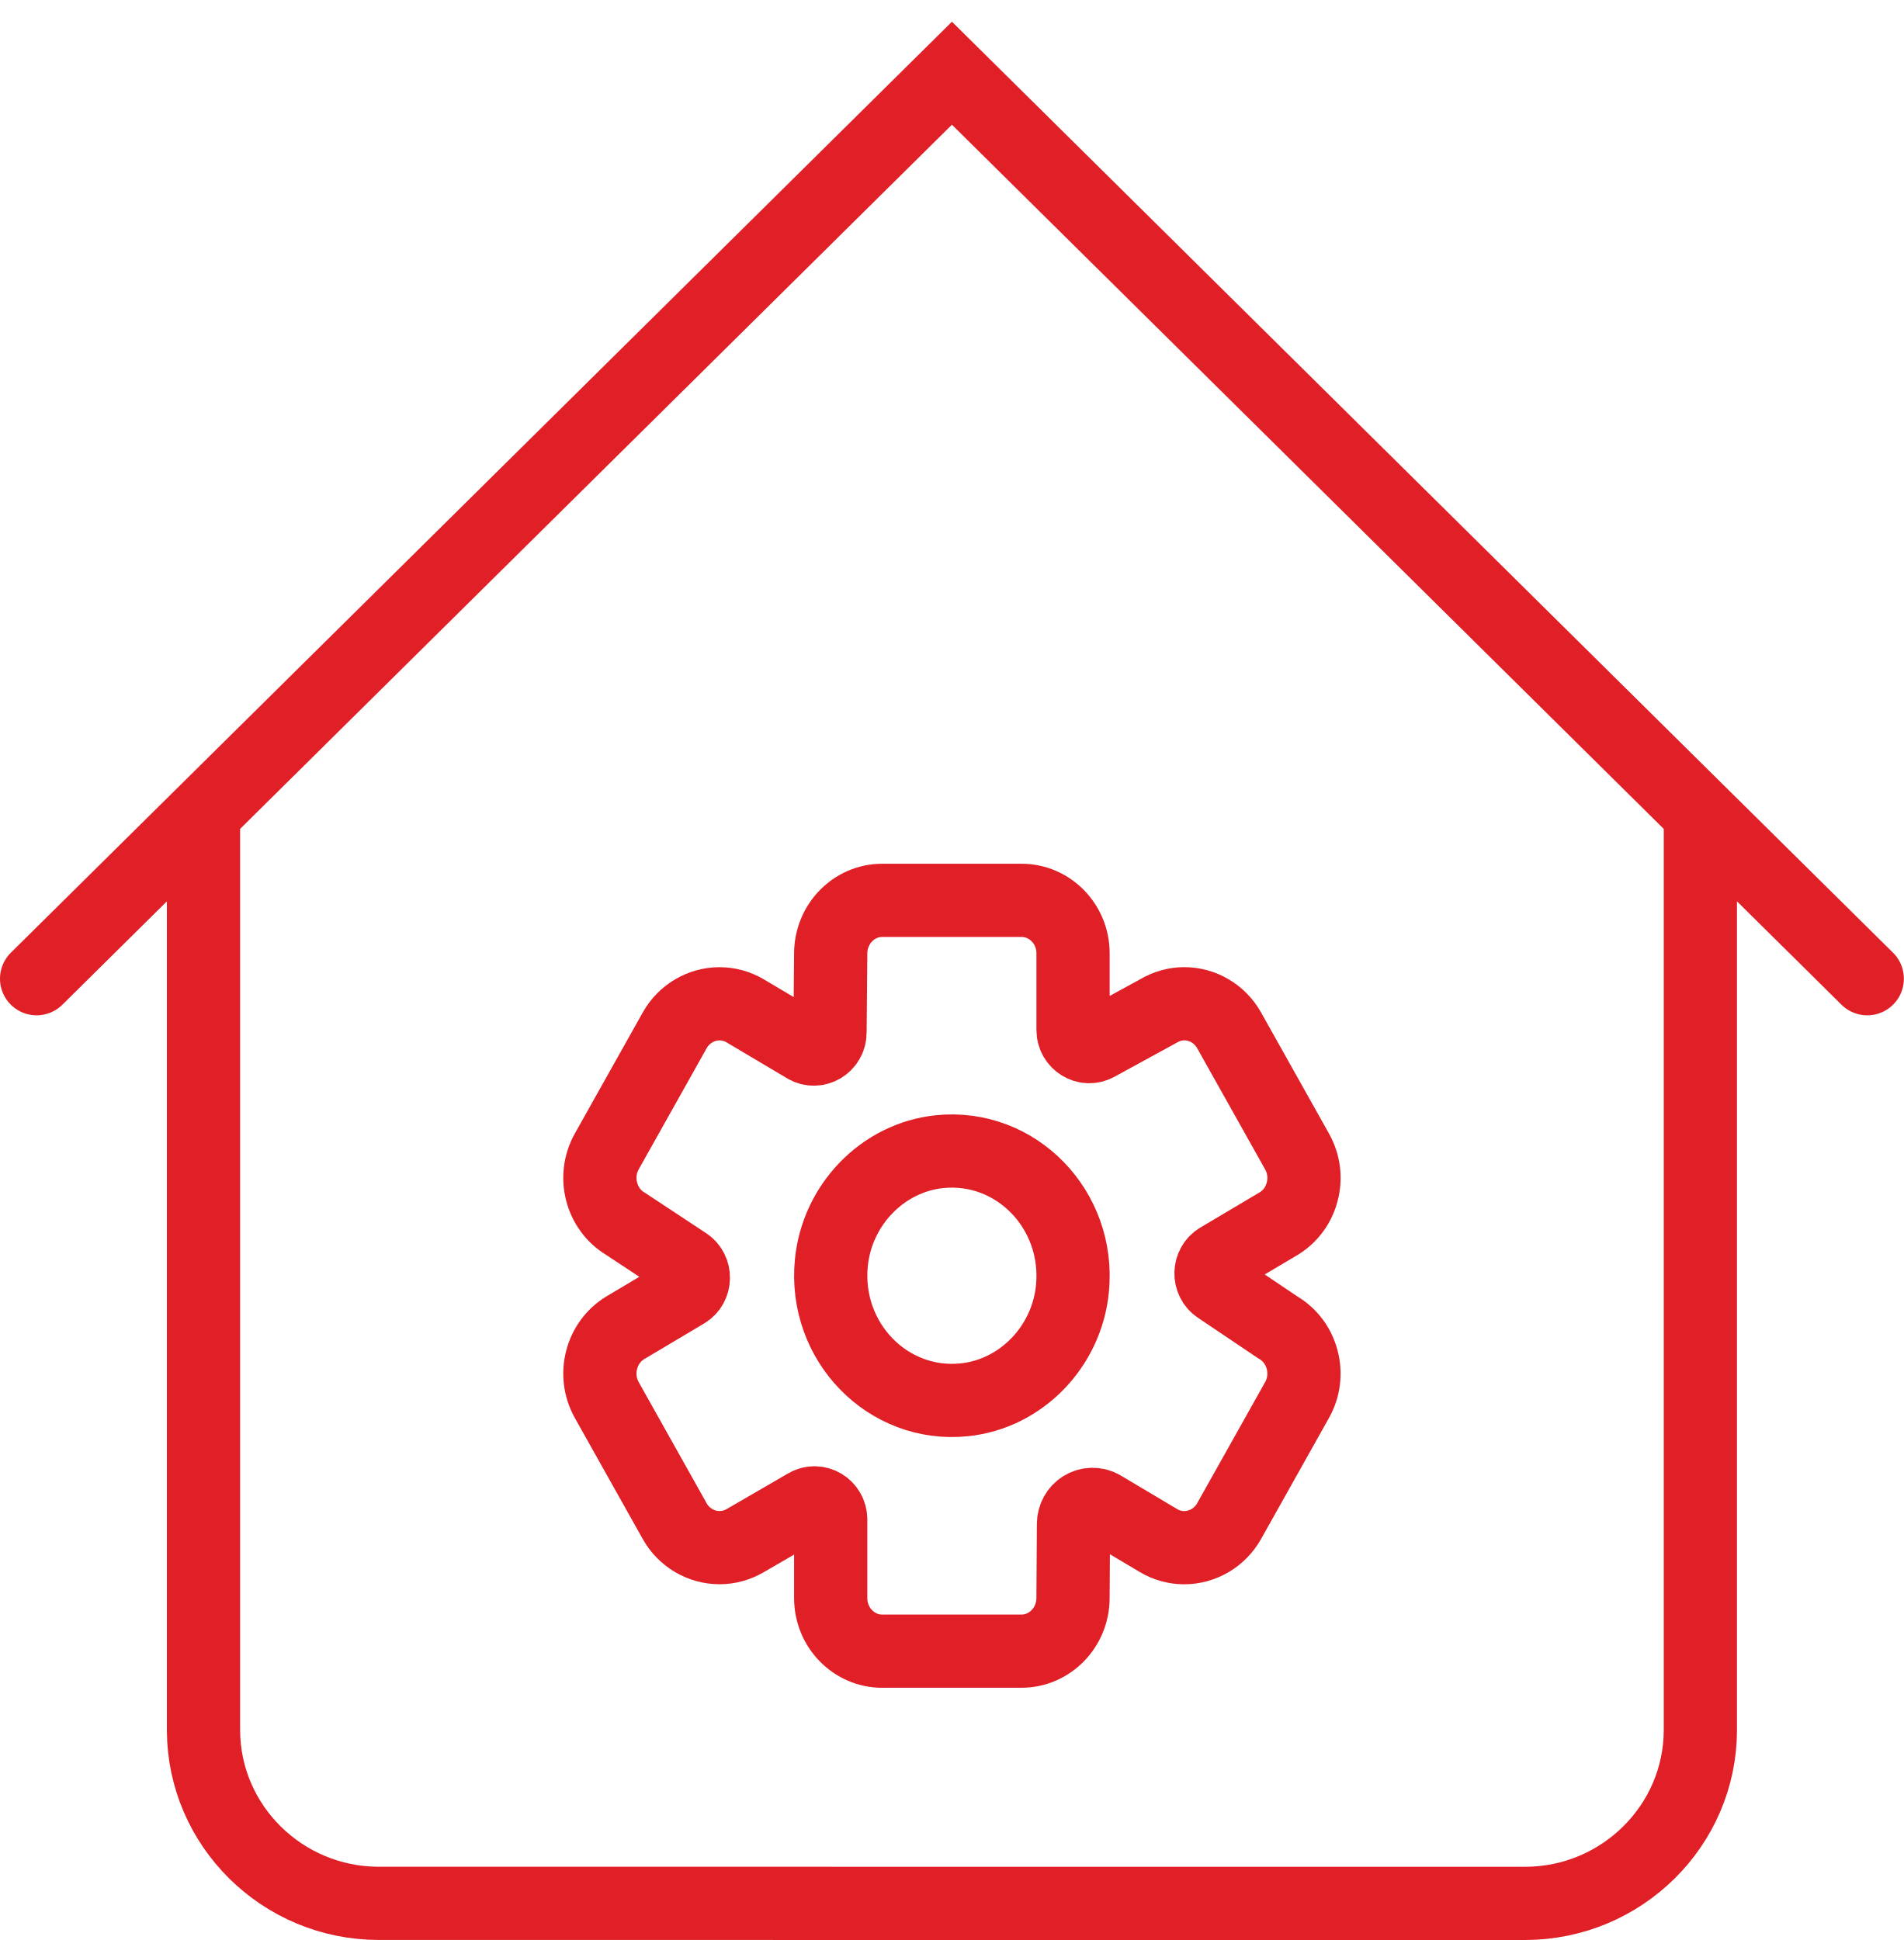
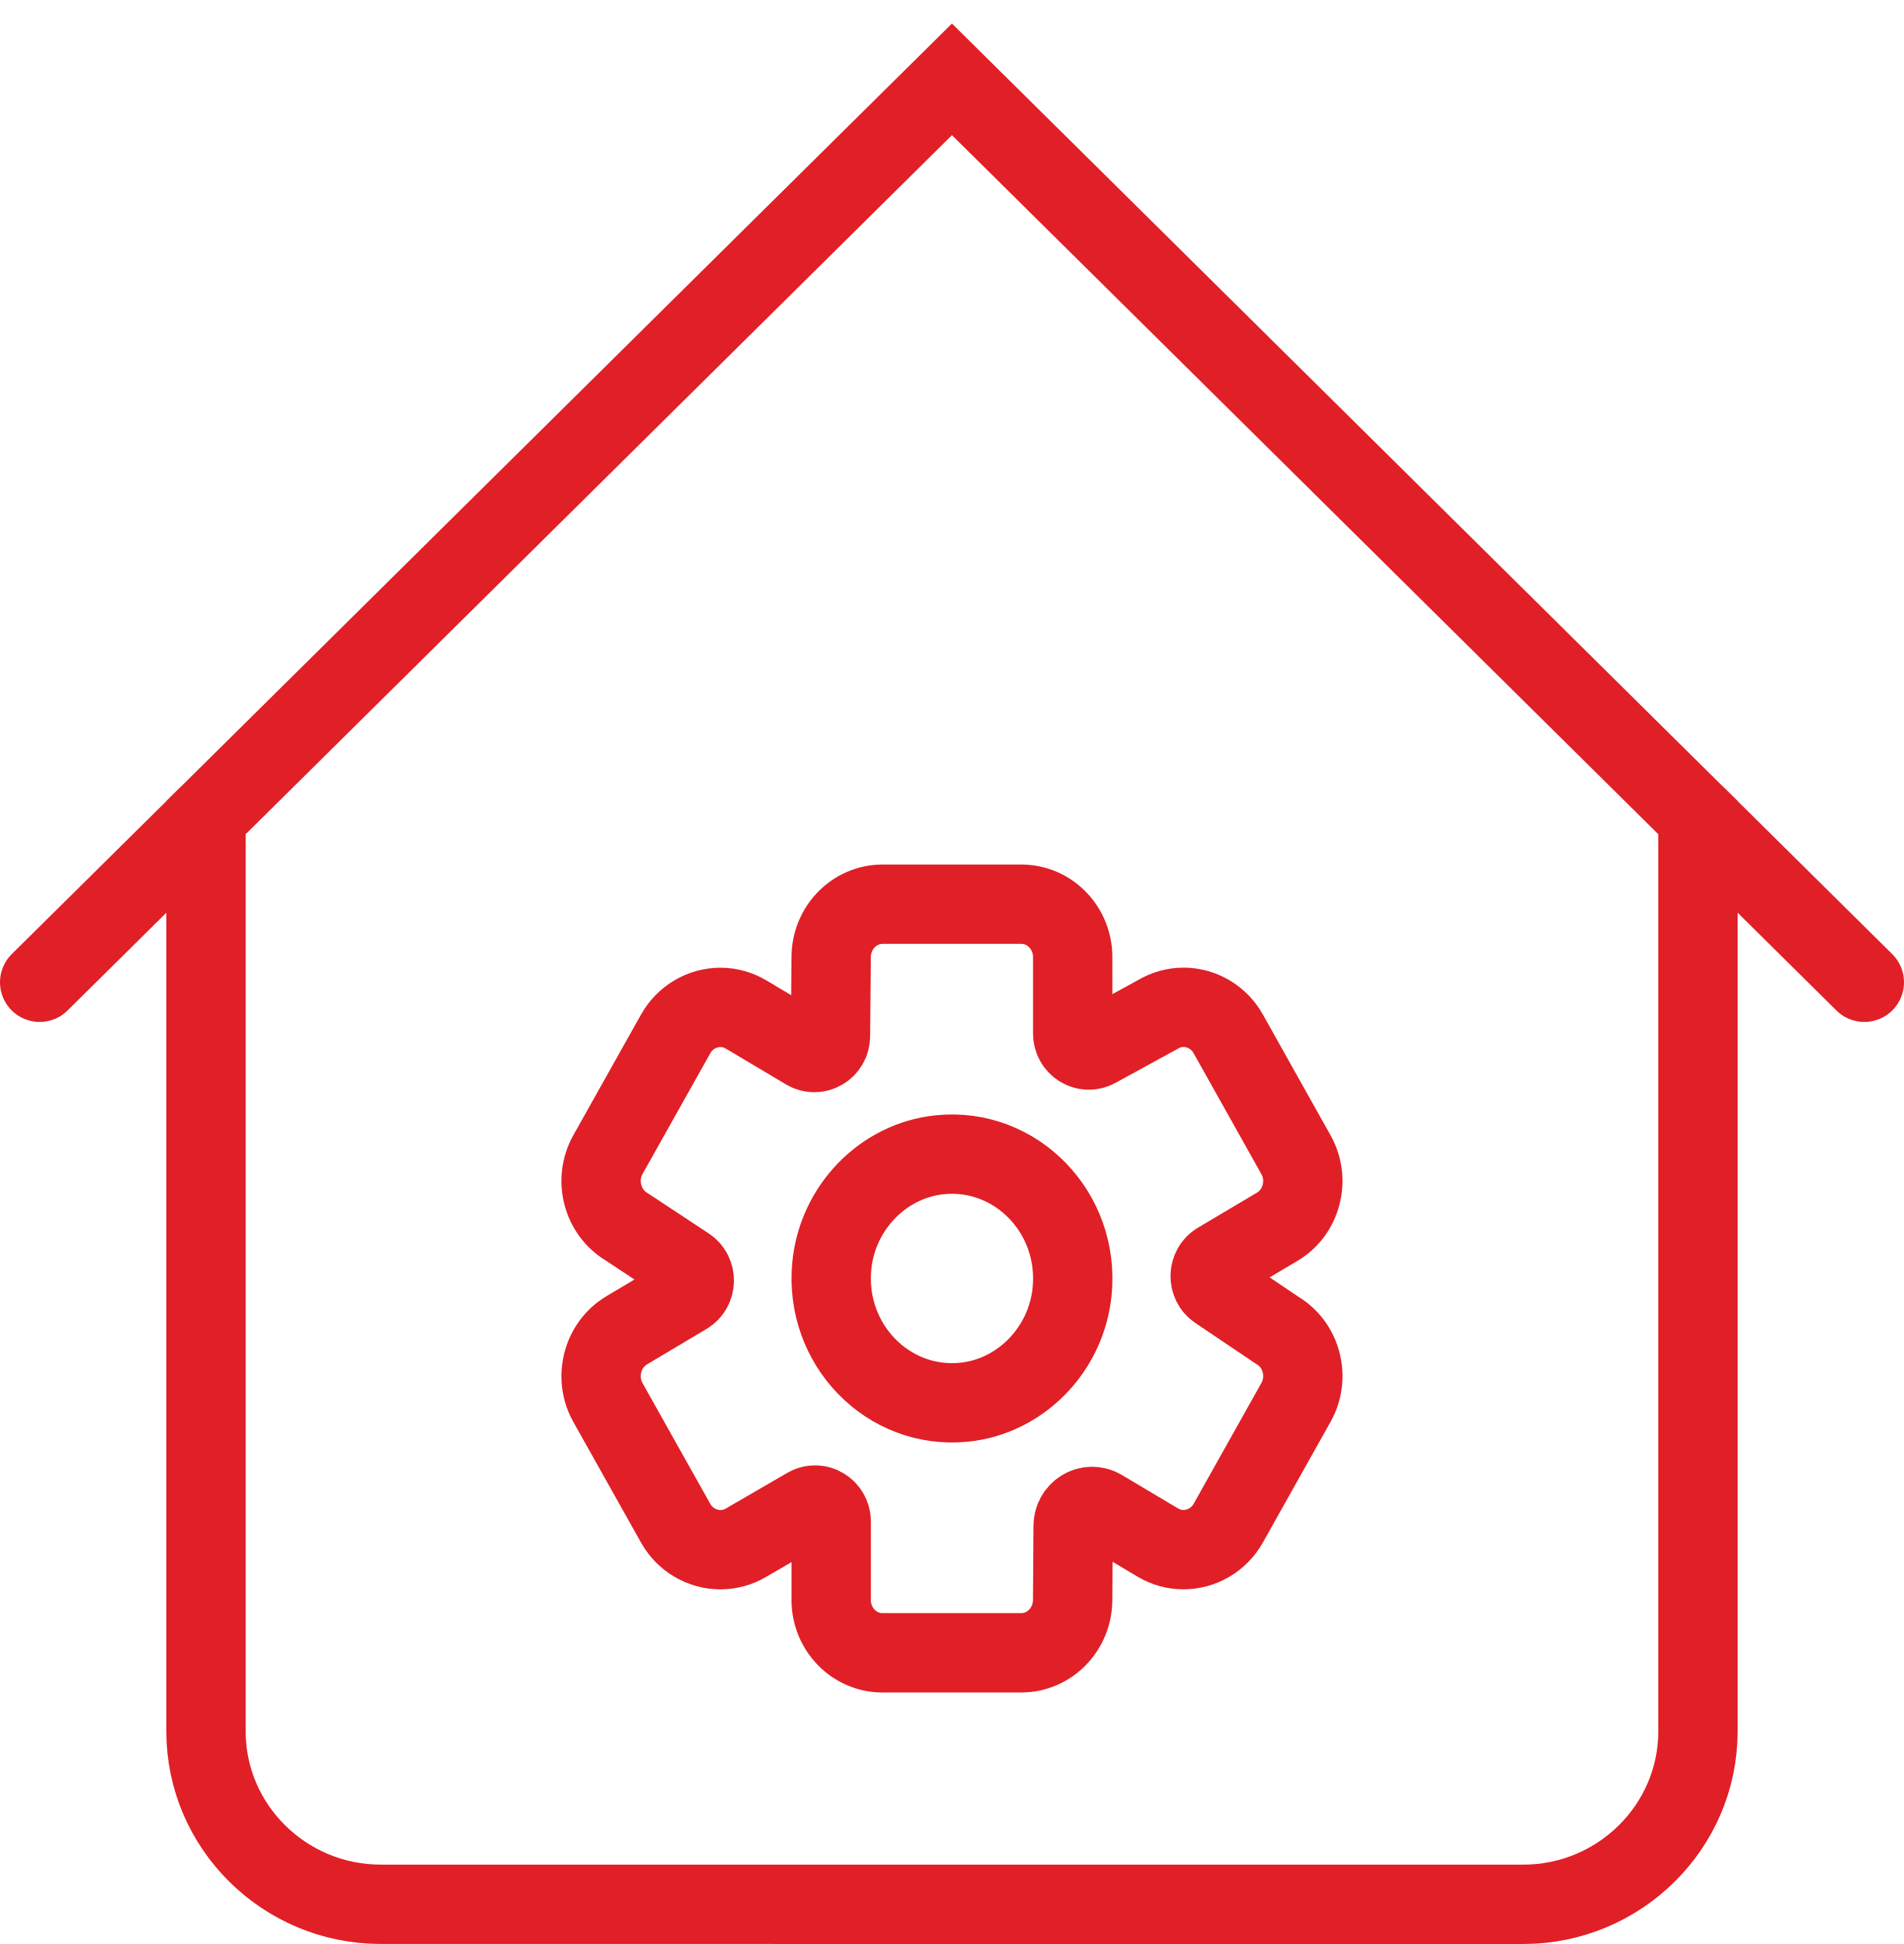
- <svg xmlns="http://www.w3.org/2000/svg" width="52" height="53" viewBox="0 0 52 53" fill="none">
-   <path d="M5.558 22.228V47.265C5.562 49.872 7.707 51.996 10.341 51.999L41.657 52C44.292 51.996 46.438 49.873 46.442 47.267V22.228M5.558 22.228L1 26.738M5.558 22.228L26 2L46.442 22.228M51 26.738L46.442 22.228M24.098 45.11C23.32 45.11 22.689 44.46 22.689 43.66V41.513C22.689 41.165 22.325 40.946 22.031 41.116L20.358 42.087C20.141 42.214 19.898 42.281 19.652 42.281C19.148 42.281 18.679 42.004 18.429 41.559L16.573 38.249C16.185 37.557 16.416 36.668 17.089 36.268L18.717 35.299C19.004 35.129 19.013 34.706 18.734 34.523L17.089 33.437C16.416 33.037 16.185 32.148 16.573 31.456L18.429 28.147C18.68 27.701 19.149 27.423 19.652 27.423C19.898 27.423 20.141 27.49 20.355 27.617L22.008 28.599C22.3 28.773 22.667 28.558 22.67 28.21L22.689 26.051C22.689 25.247 23.321 24.597 24.098 24.597H27.9C28.678 24.597 29.308 25.246 29.308 26.046V28.138C29.308 28.481 29.663 28.701 29.958 28.54L31.631 27.625C31.859 27.489 32.102 27.422 32.347 27.422C32.85 27.422 33.319 27.7 33.57 28.147L35.425 31.456C35.614 31.792 35.665 32.182 35.567 32.555C35.473 32.92 35.25 33.226 34.936 33.422L33.297 34.395C33.012 34.564 33 34.984 33.276 35.17L34.898 36.262L34.91 36.269C35.237 36.464 35.469 36.776 35.566 37.149C35.664 37.525 35.614 37.915 35.425 38.25L33.569 41.559C33.318 42.005 32.848 42.282 32.342 42.282C32.097 42.282 31.858 42.216 31.646 42.09L30.102 41.171C29.938 41.074 29.735 41.075 29.572 41.176C29.416 41.272 29.321 41.445 29.32 41.632L29.307 43.656C29.307 44.458 28.675 45.109 27.898 45.109H24.096L24.098 45.11ZM26.338 38.242C24.248 38.458 22.498 36.656 22.706 34.504C22.861 32.911 24.113 31.623 25.66 31.463C27.751 31.248 29.5 33.05 29.292 35.202C29.137 36.795 27.886 38.083 26.338 38.242Z" stroke="#E11F27" stroke-width="2" stroke-linecap="round" />
+ <svg xmlns="http://www.w3.org/2000/svg" id="eiJX5lY7zT61" viewBox="0 0 48 49" shape-rendering="geometricPrecision" text-rendering="geometricPrecision" project-id="36f1a337682d4b83aa1ff4350348a2dc" export-id="218b02b14b5c4760bb2fcaf90212ca4f" cached="false">
+   <style>
+ #eiJX5lY7zT63_tr {animation: eiJX5lY7zT63_tr__tr 3000ms linear infinite normal forwards}@keyframes eiJX5lY7zT63_tr__tr { 0% {transform: translate(23.99997px,32.225px) rotate(0deg)} 66.667% {transform: translate(23.99997px,32.225px) rotate(361deg)} 100% {transform: translate(23.99997px,32.225px) rotate(361deg)}}
+ </style>
+   <path d="M5.193,43.644c.003,2.399,1.977,4.353,4.401,4.355L38.404,48c2.425-.003,4.399-1.957,4.402-4.354v-23.036L23.999,2L5.193,20.61v23.034Z" fill="none" stroke="#e11f27" stroke-width="2" stroke-linecap="round" />
+   <g id="eiJX5lY7zT63_tr" transform="translate(23.99997,32.225) rotate(0)">
+     <path d="M20.954,40.327c0,.737.58,1.334,1.296,1.334l-.002-.001h3.498c.715,0,1.296-.599,1.296-1.337l.012-1.862c.001-.172.089-.331.232-.419.15-.093.336-.094.487-.004l1.421.846c.194.115.415.176.64.176.465,0,.898-.255,1.129-.664l1.707-3.044c.174-.308.22-.667.13-1.013-.089-.343-.303-.631-.604-.81l-.011-.007-1.492-1.005c-.254-.171-.243-.557.019-.713l1.508-.895c.289-.18.494-.462.58-.797.09-.344.043-.703-.131-1.011l-1.706-3.044c-.231-.411-.663-.667-1.125-.667-.226,0-.449.061-.659.186l-1.539.842c-.271.148-.597-.054-.597-.369v-1.925c0-.736-.58-1.333-1.295-1.333h-3.498c-.714,0-1.296.598-1.296,1.338l-.018,1.986c-.003.321-.34.518-.609.359l-1.52-.904c-.197-.117-.421-.178-.646-.178-.463,0-.895.256-1.126.666l-1.708,3.044c-.357.637-.144,1.455.475,1.823l1.514.999c.257.169.248.557-.016.714l-1.498.892c-.619.368-.832,1.186-.475,1.823l1.708,3.044c.231.41.662.664,1.126.664.226,0,.45-.061.649-.178l1.539-.893c.271-.157.606.045.606.364v1.975Z" transform="translate(-23.99997,-32.225)" fill="none" stroke="#e11f27" stroke-width="2" stroke-linecap="round" />
+   </g>
+   <path d="M20.97,31.904c-.192,1.98,1.418,3.637,3.341,3.439c1.424-.147,2.575-1.332,2.718-2.797.192-1.98-1.418-3.637-3.341-3.439-1.424.147-2.575,1.332-2.718,2.797Z" fill="none" stroke="#e11f27" stroke-width="2" stroke-linecap="round" />
+   <path d="M5.194,20.61L1,24.759" fill="none" stroke="#e11f27" stroke-width="2" stroke-linecap="round" />
+   <path d="M47,24.759l-4.194-4.15" fill="none" stroke="#e11f27" stroke-width="2" stroke-linecap="round" />
</svg>
